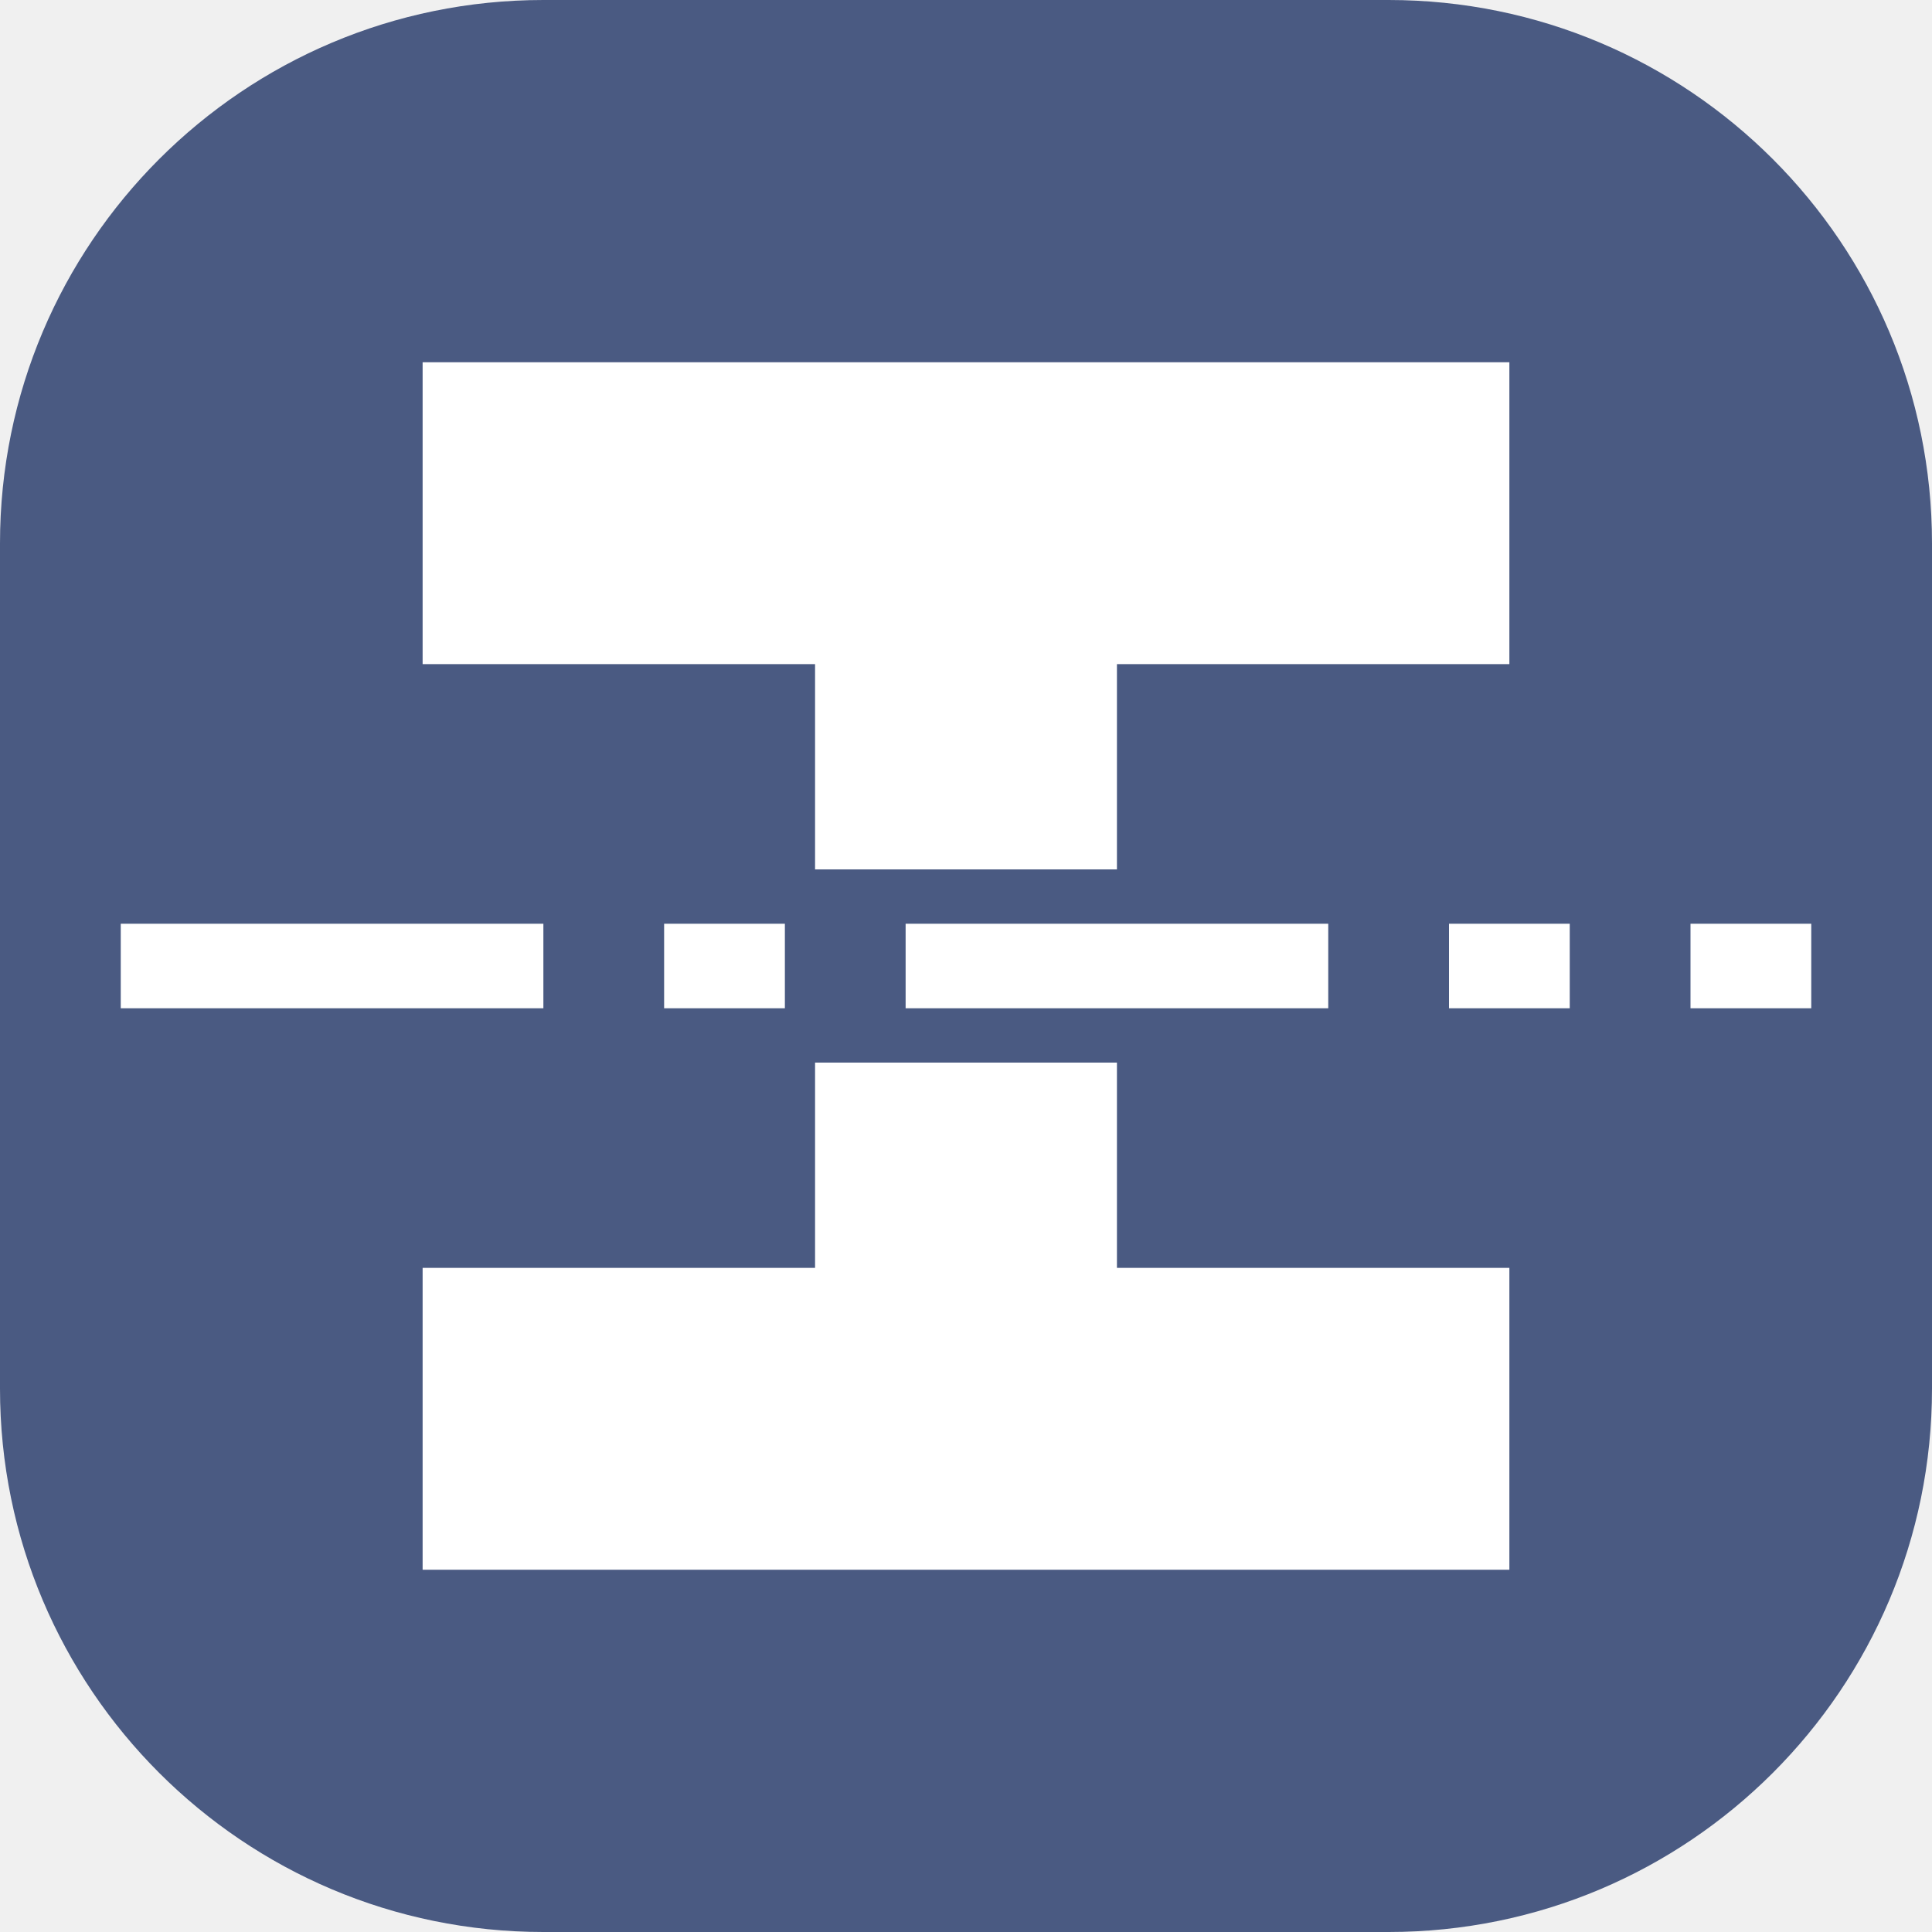
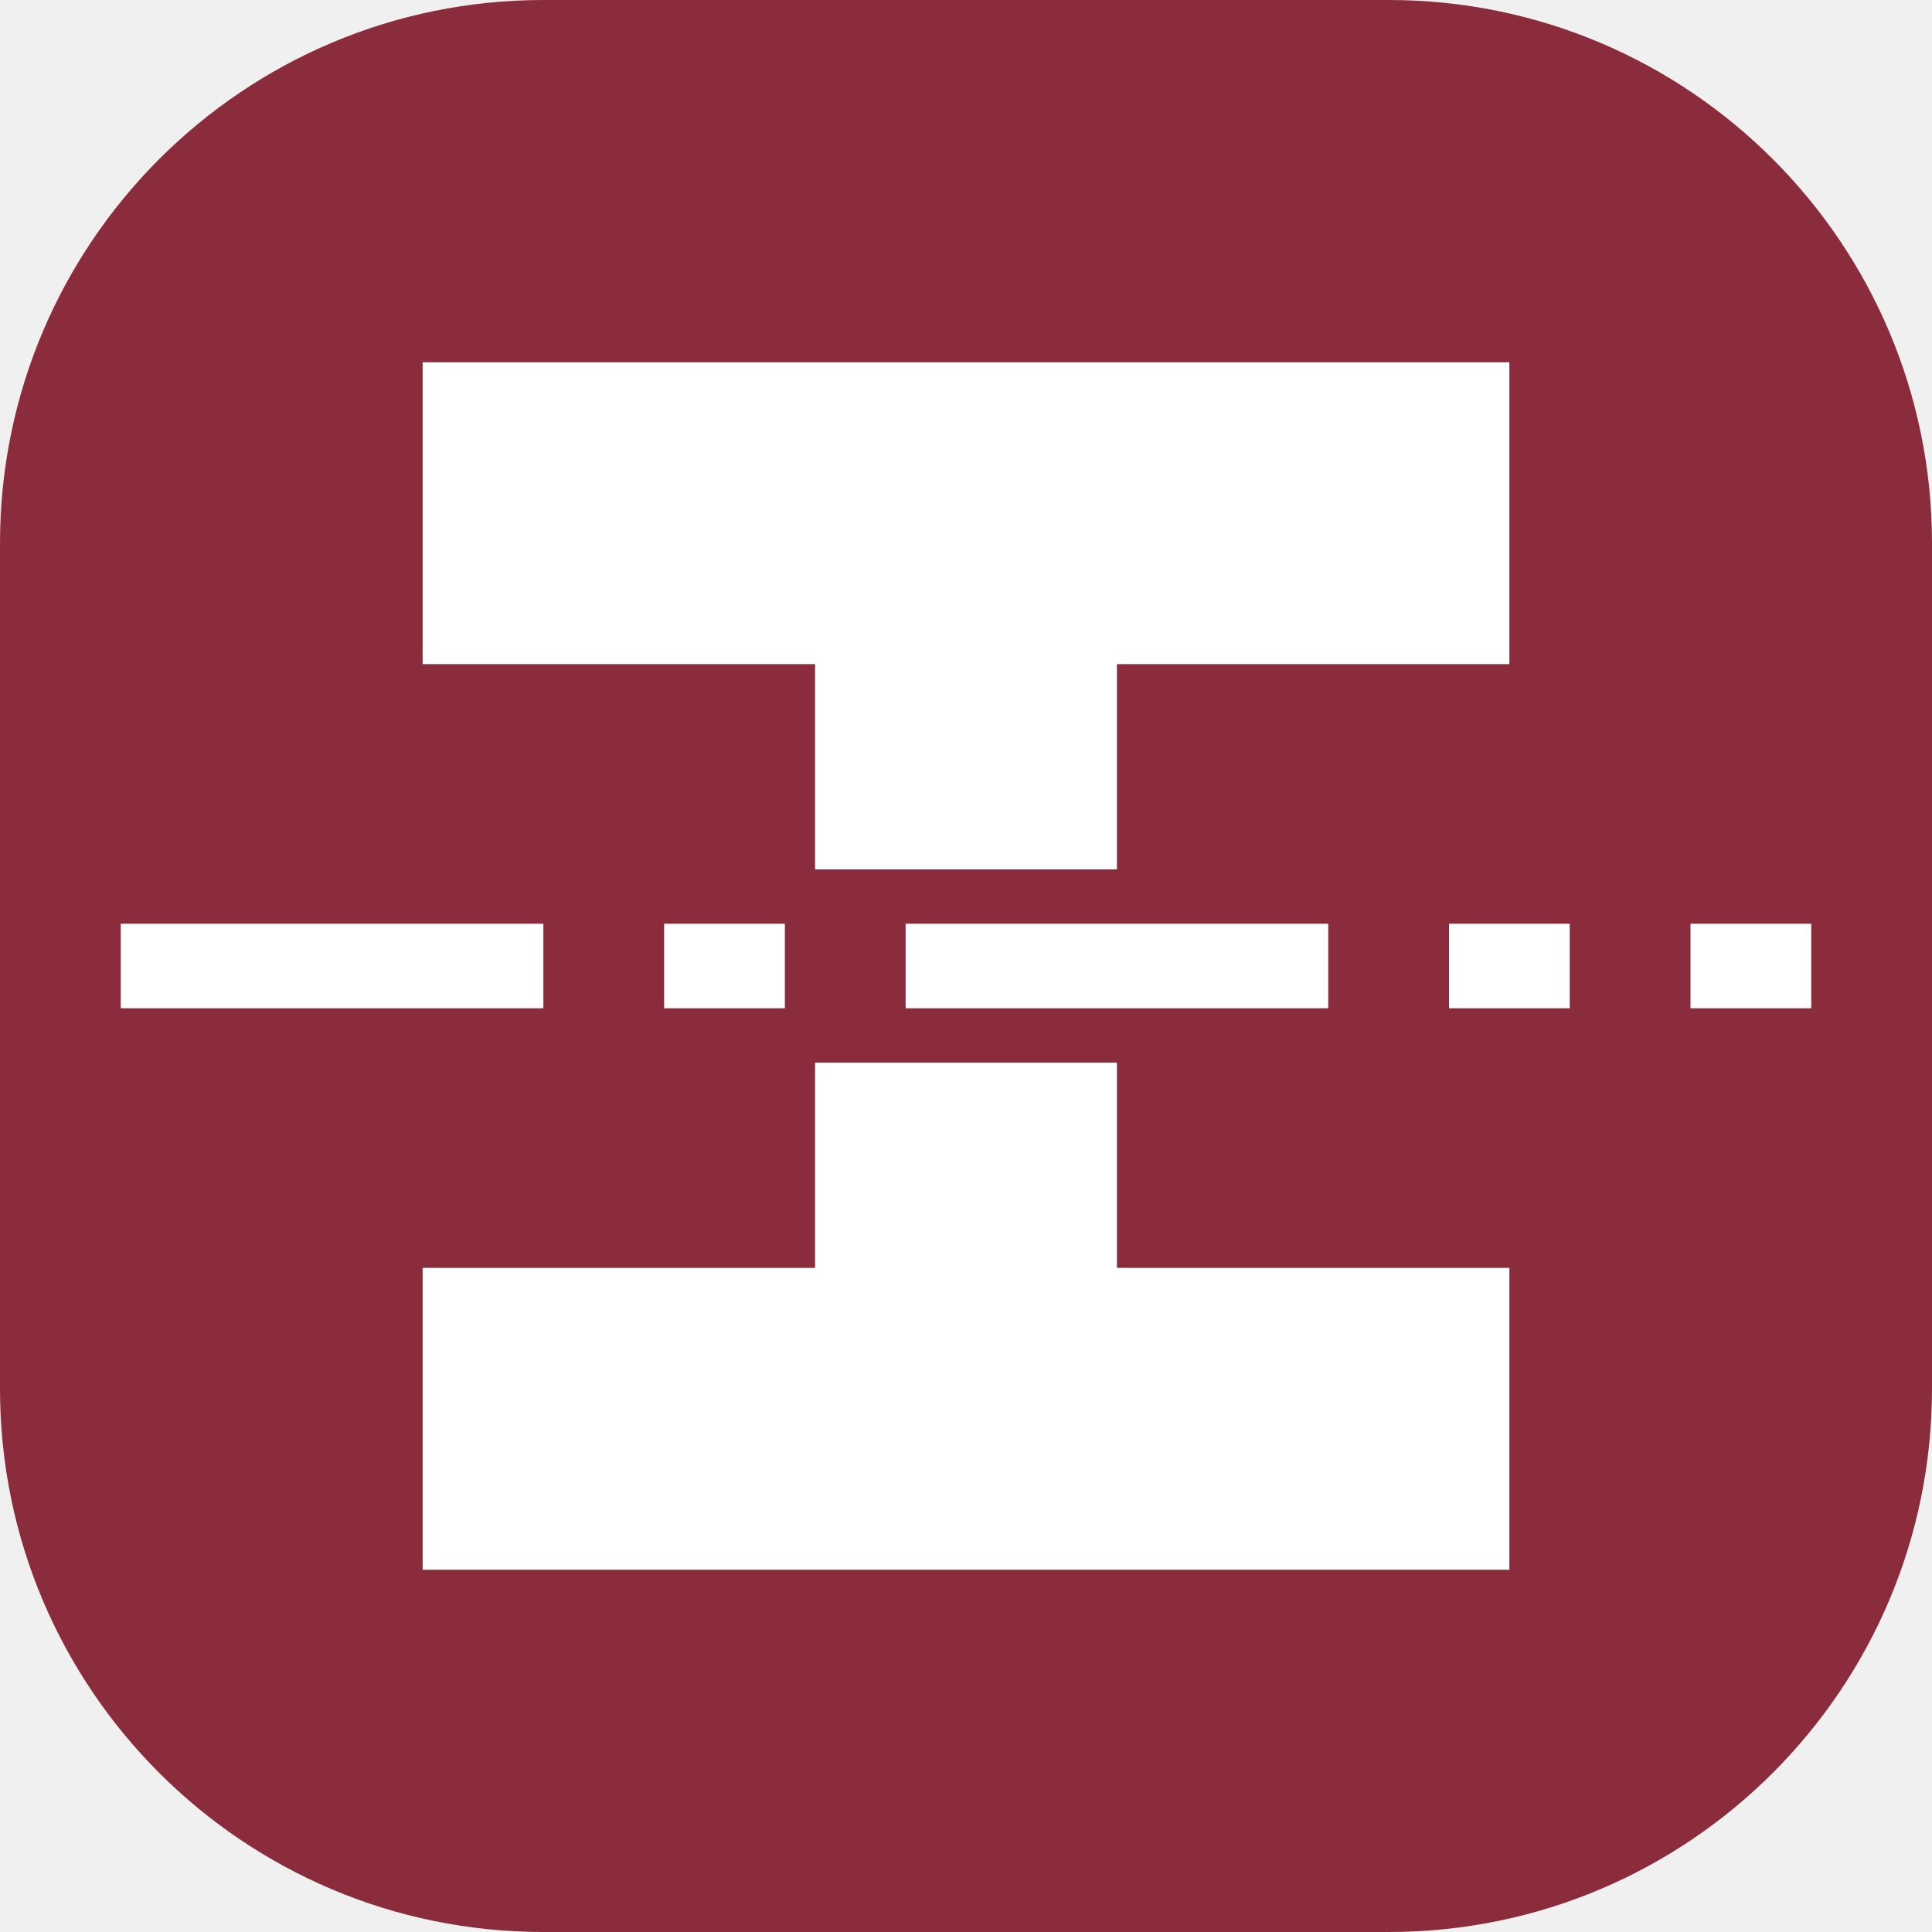
<svg xmlns="http://www.w3.org/2000/svg" viewBox="0 0 32 32">
-   <rect width="32" height="32" rx="9" fill="#4a5a82" />
+   <rect width="32" height="32" rx="9" fill="#8a2c3b" />
  <path d="M7 6h18v5h-6.5v10H25v5H7v-5h6.500V11H7z" fill="#fff" />
-   <path d="M2 16h28" stroke="#4a5a82" stroke-width="3.2" />
+   <path d="M2 16h28" stroke="#8a2c3b" stroke-width="3.2" />
  <path d="M2 16h28" stroke="#fff" stroke-width="1.4" stroke-dasharray="7 2 2 2" />
</svg>
